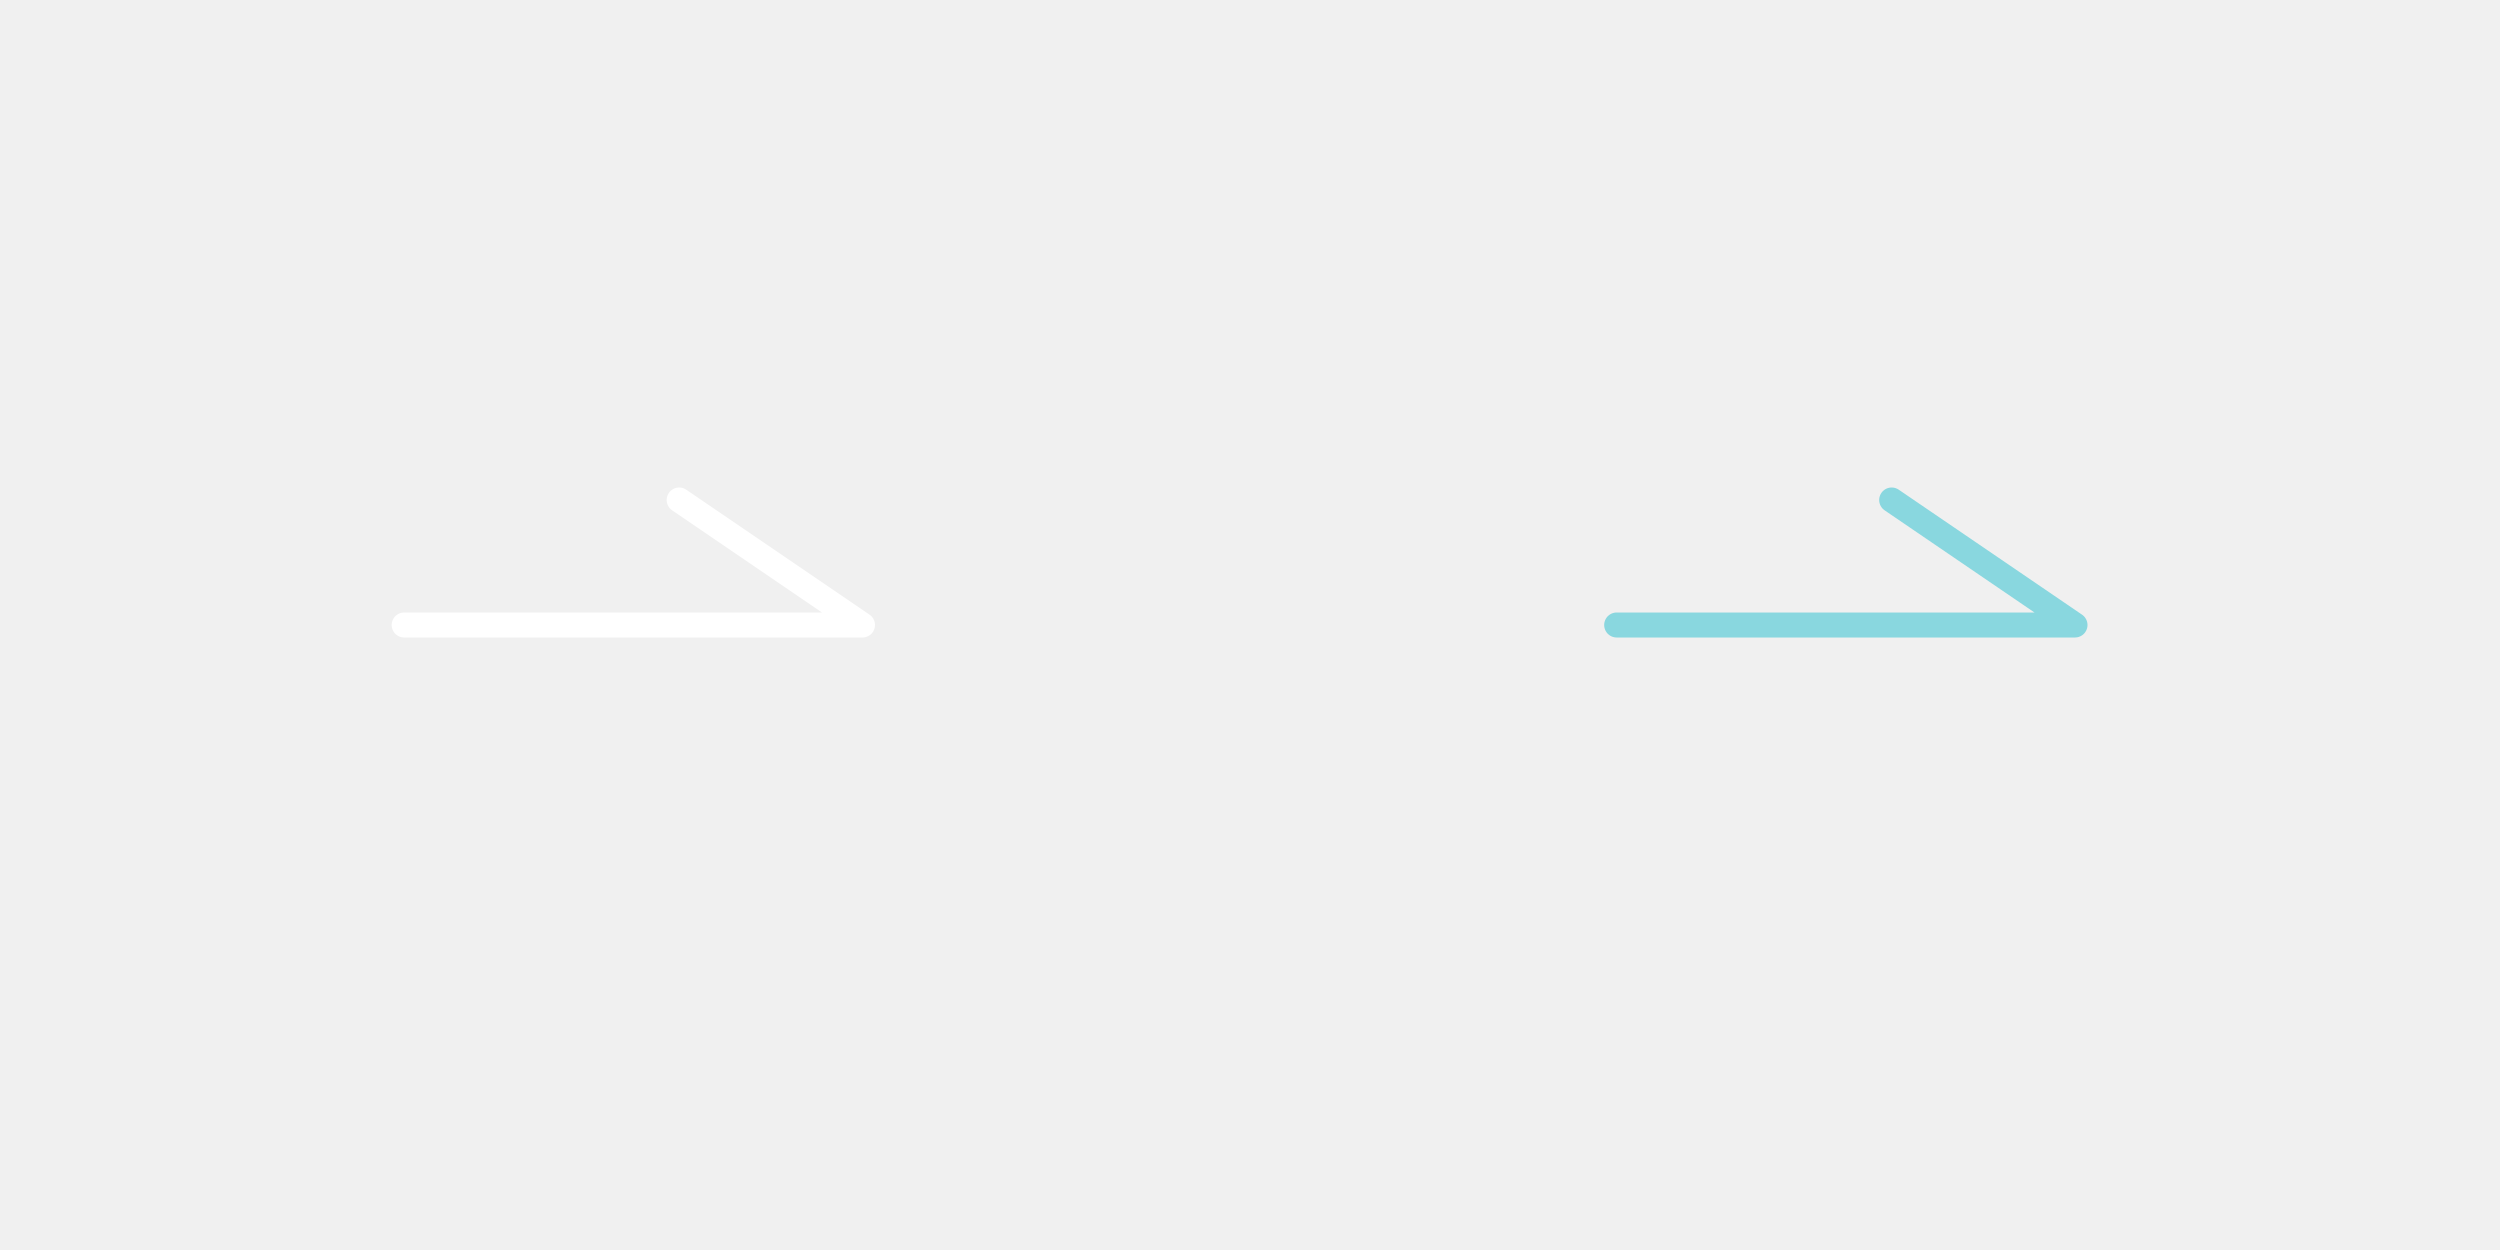
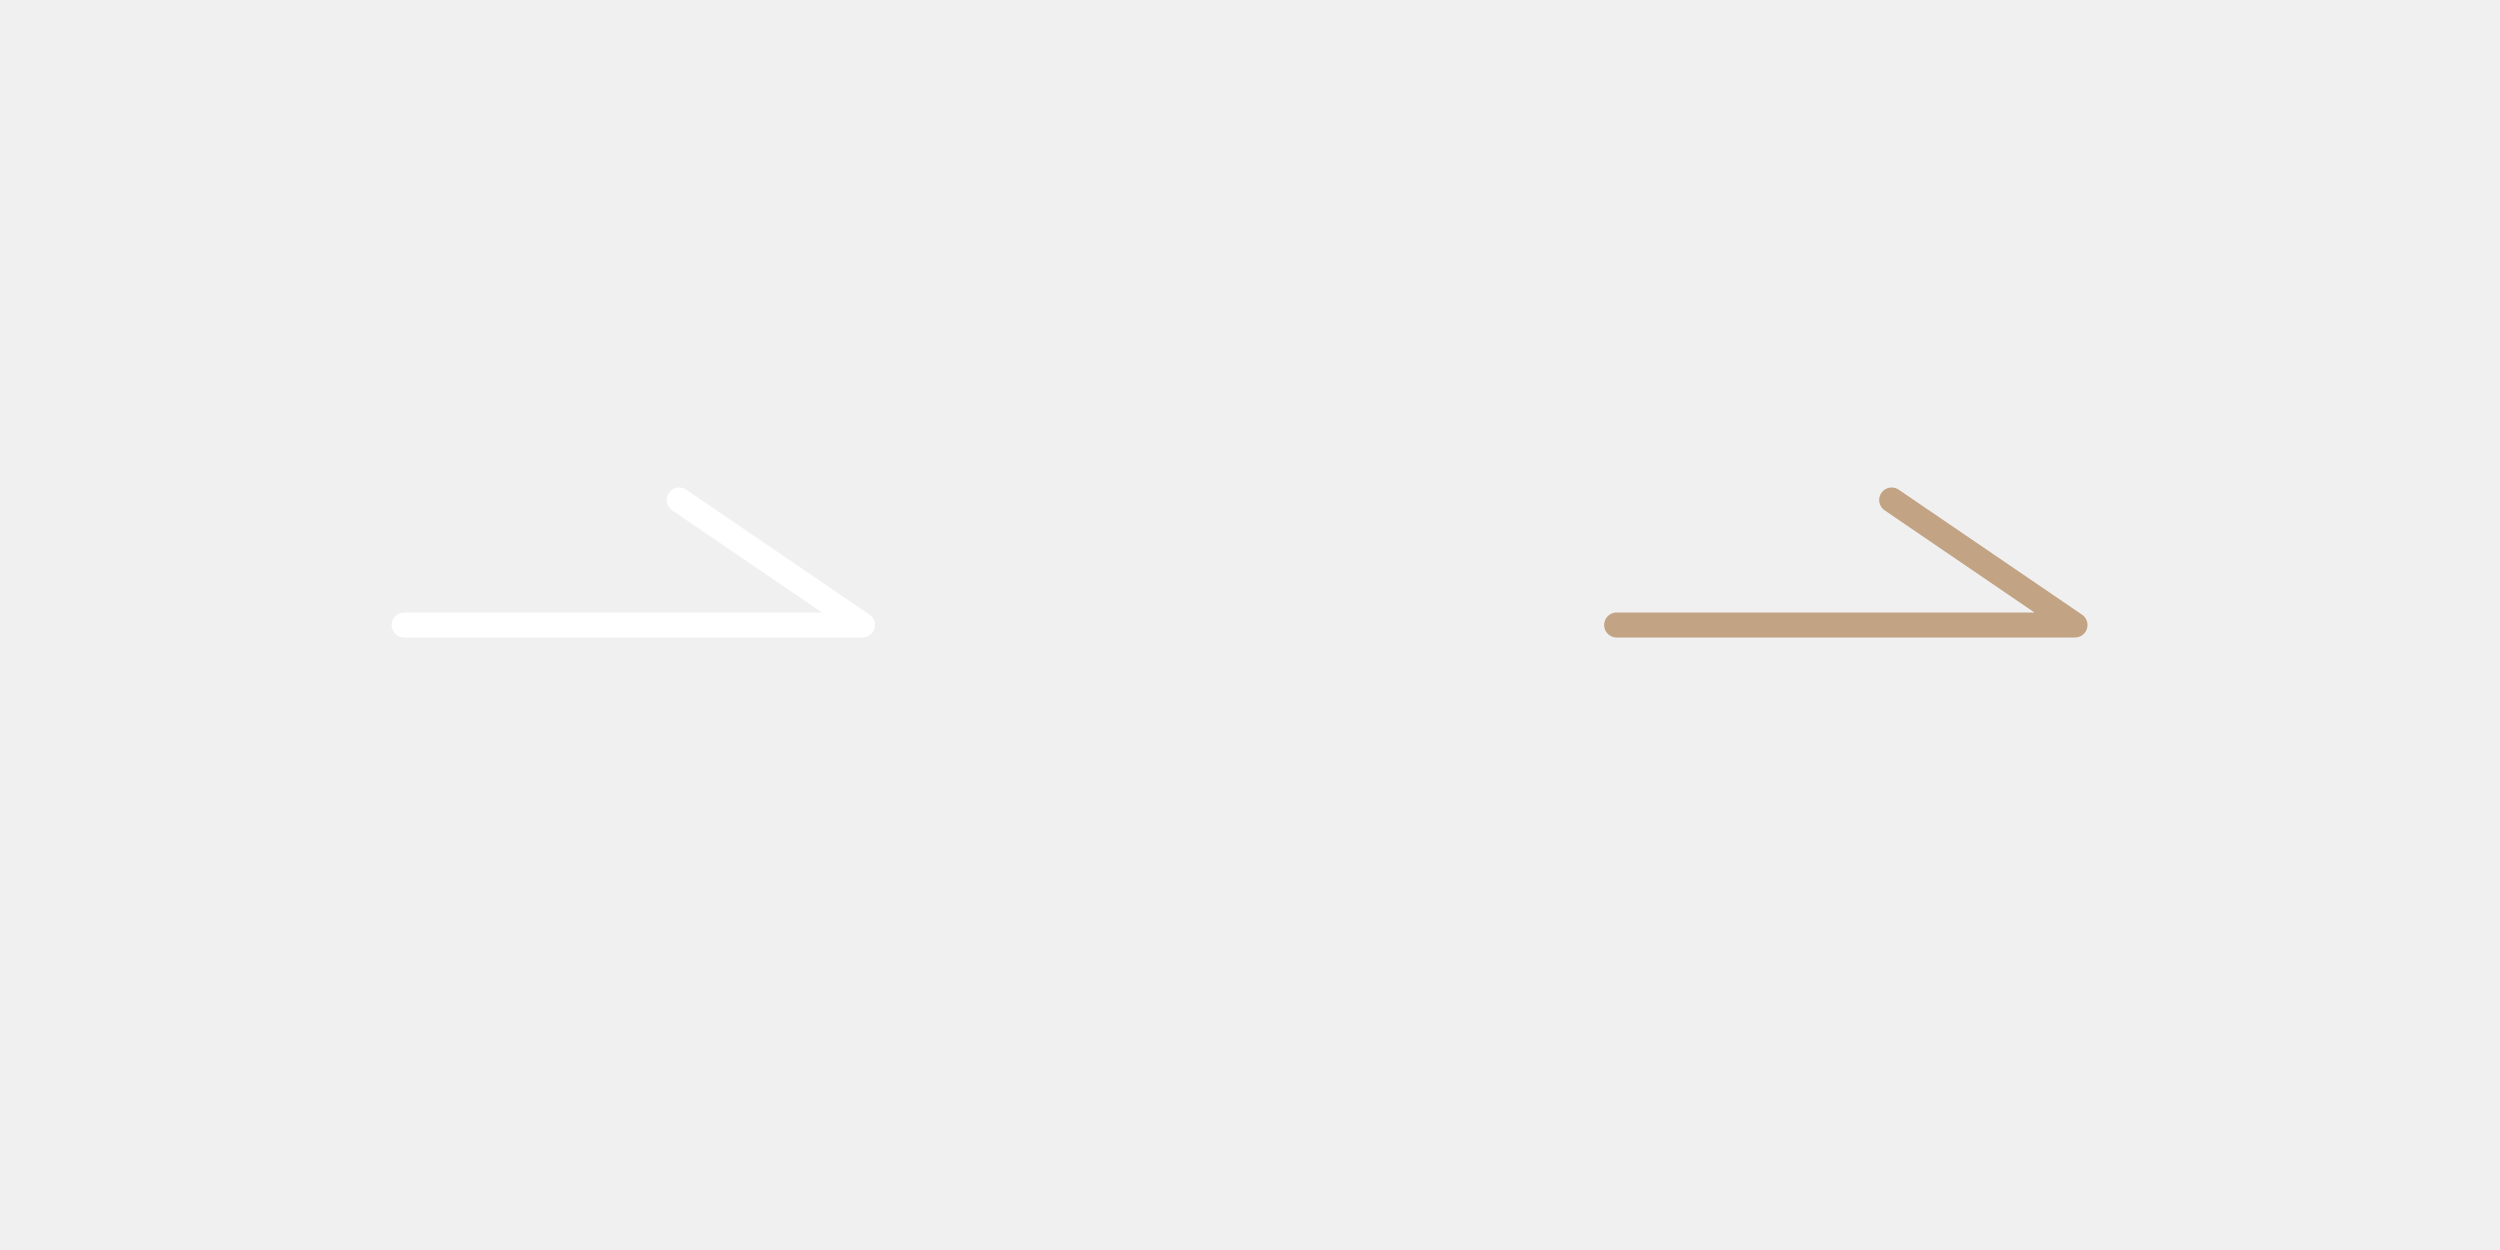
<svg xmlns="http://www.w3.org/2000/svg" version="1.1" viewBox="0 0 60 30">
  <defs>
    <style>
      .cls-1 {
-         stroke: #89d7df;
+         stroke: #fff;
      }

      .cls-1, .cls-2 {
        fill: none;
        stroke-linecap: round;
        stroke-linejoin: round;
        stroke-width: .6px;
      }

      .cls-2 {
-         stroke: #fff;
+         stroke: #c2a384;
      }
    </style>
  </defs>
  <g>
    <g id="_レイヤー_1" data-name="レイヤー_1">
      <g id="_レイヤー_1-2" data-name="_レイヤー_1">
        <g id="_レイヤー_1-2">
          <g id="_レイヤー_1-2-2" data-name="_レイヤー_1-2">
-             <polyline class="cls-2" points="9.7 15 20.7 15 16.3 12" />
-             <polyline class="cls-1" points="38.8 15 49.8 15 45.4 12" />
+             <polyline class="cls-1" points="9.7 15 20.7 15 16.3 12" />
+             <polyline class="cls-2" points="38.8 15 49.8 15 45.4 12" />
          </g>
        </g>
      </g>
    </g>
  </g>
</svg>
